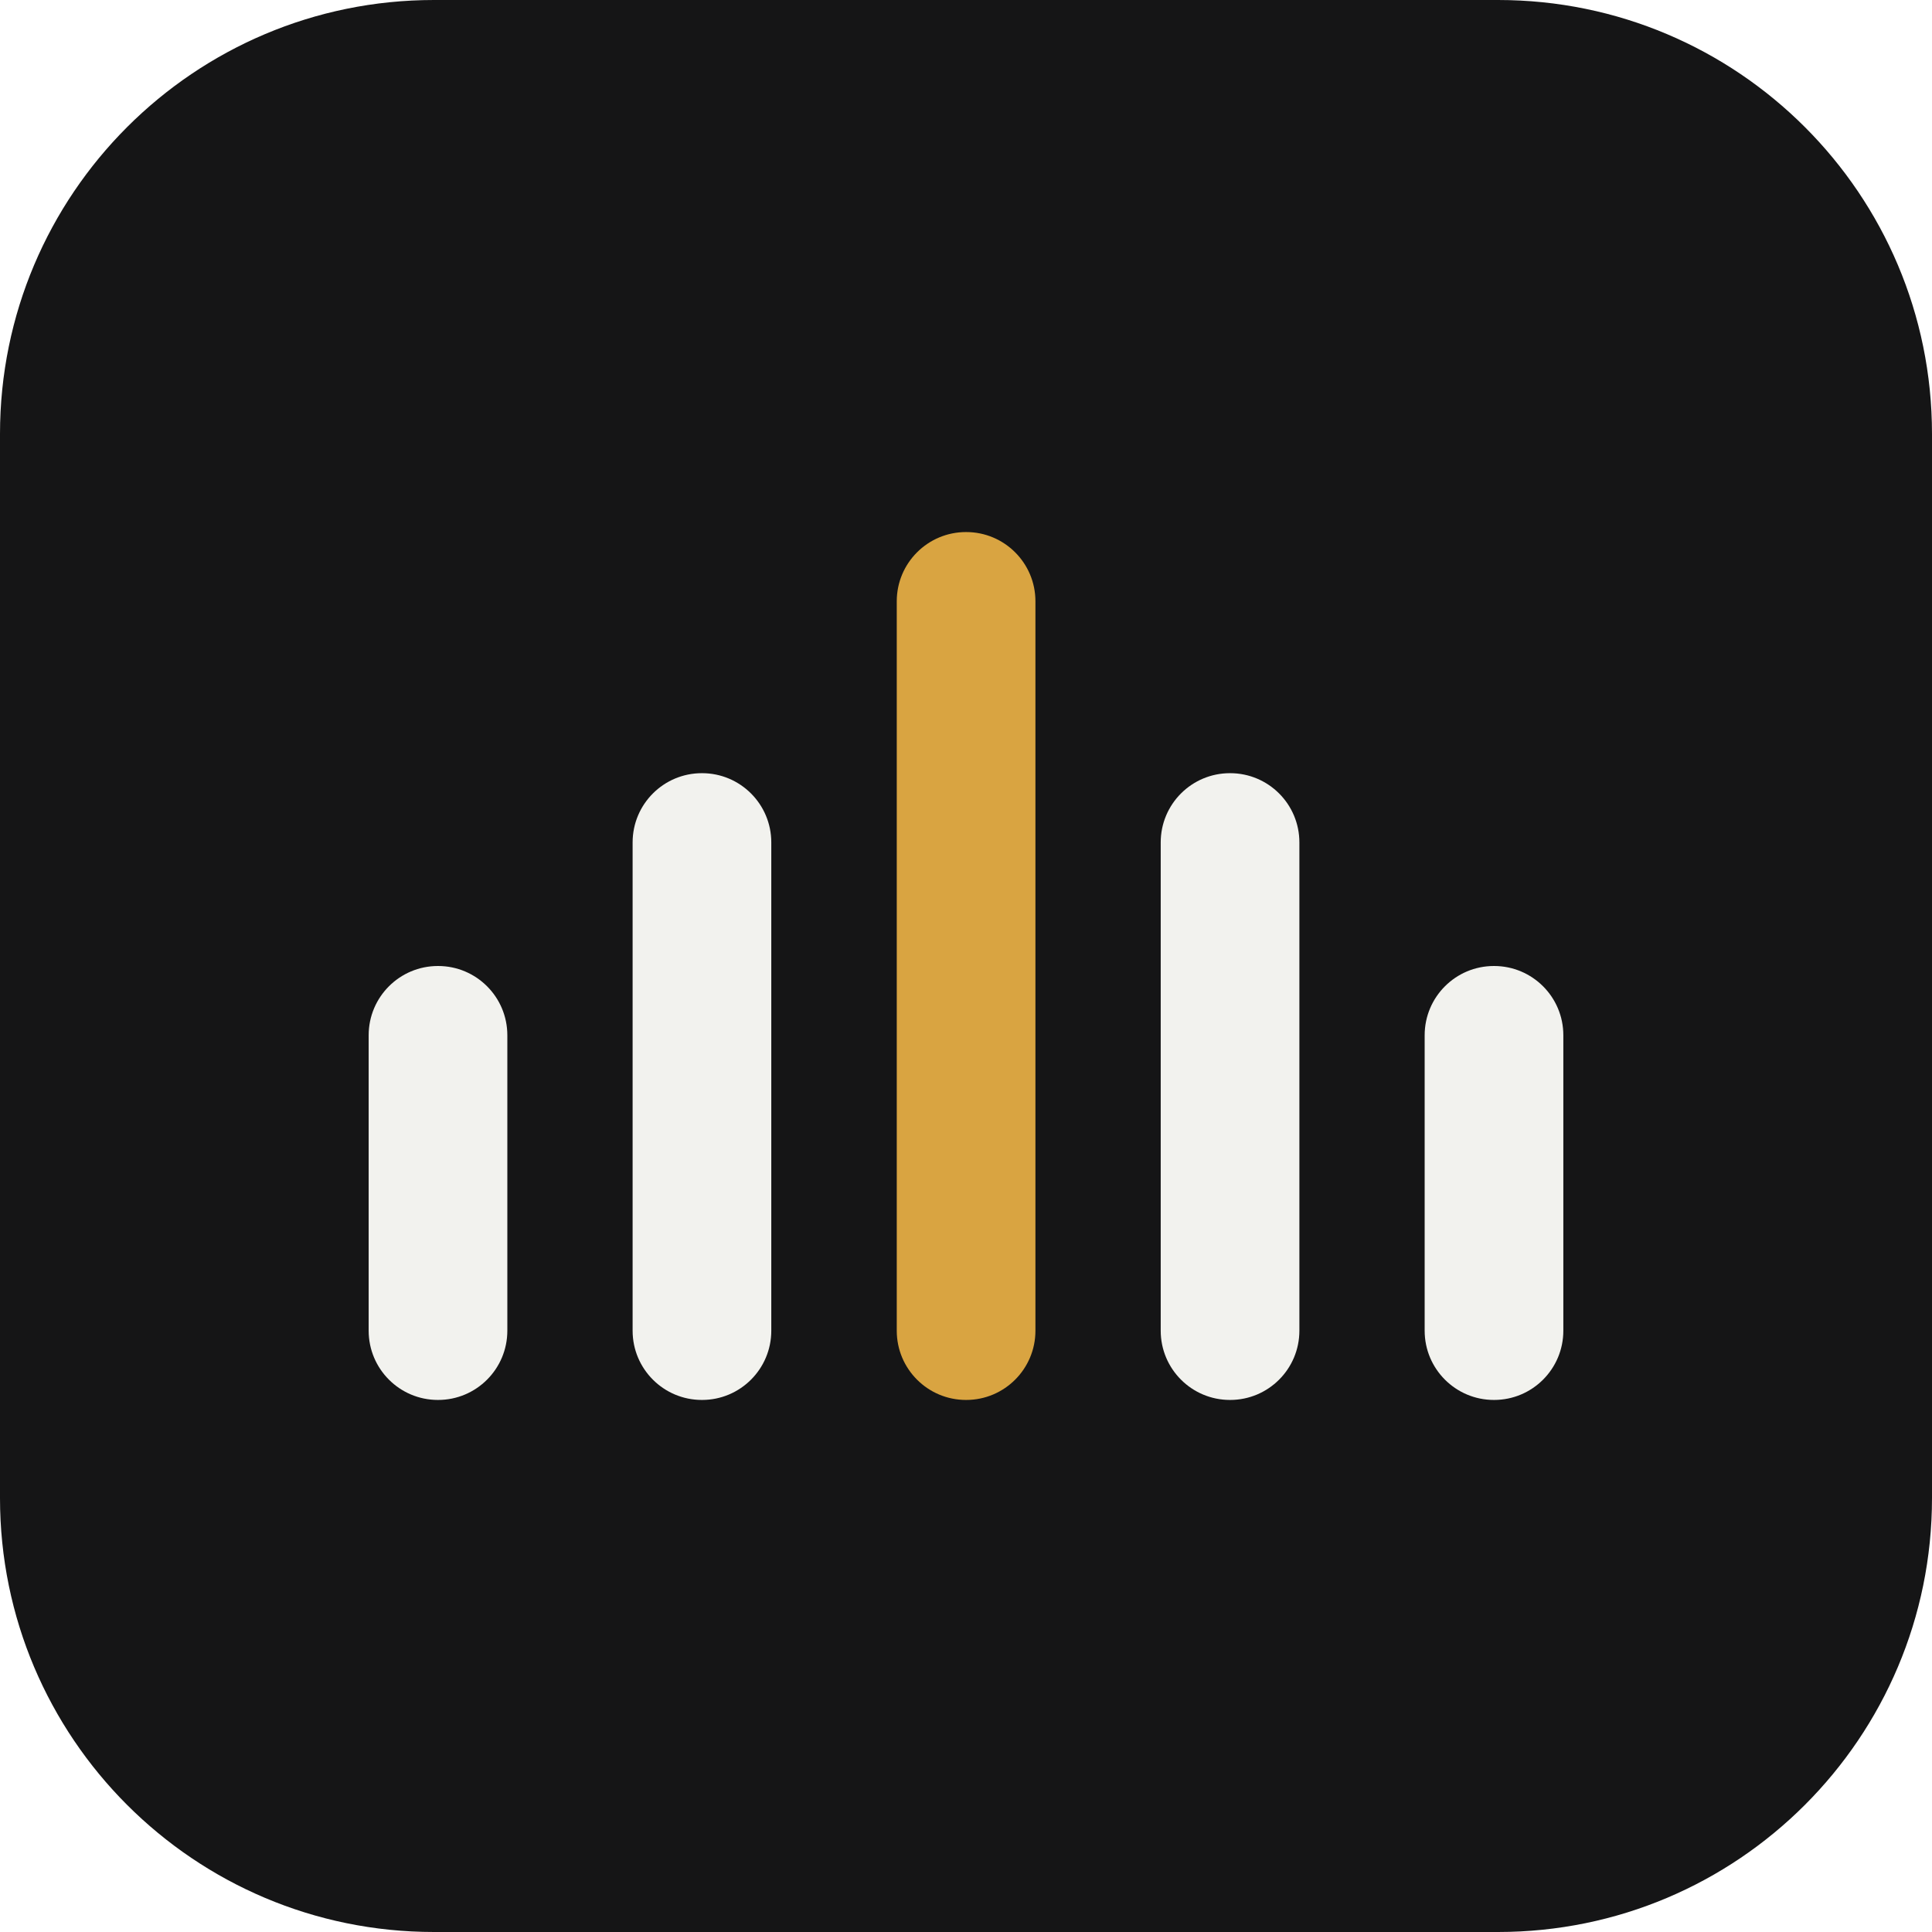
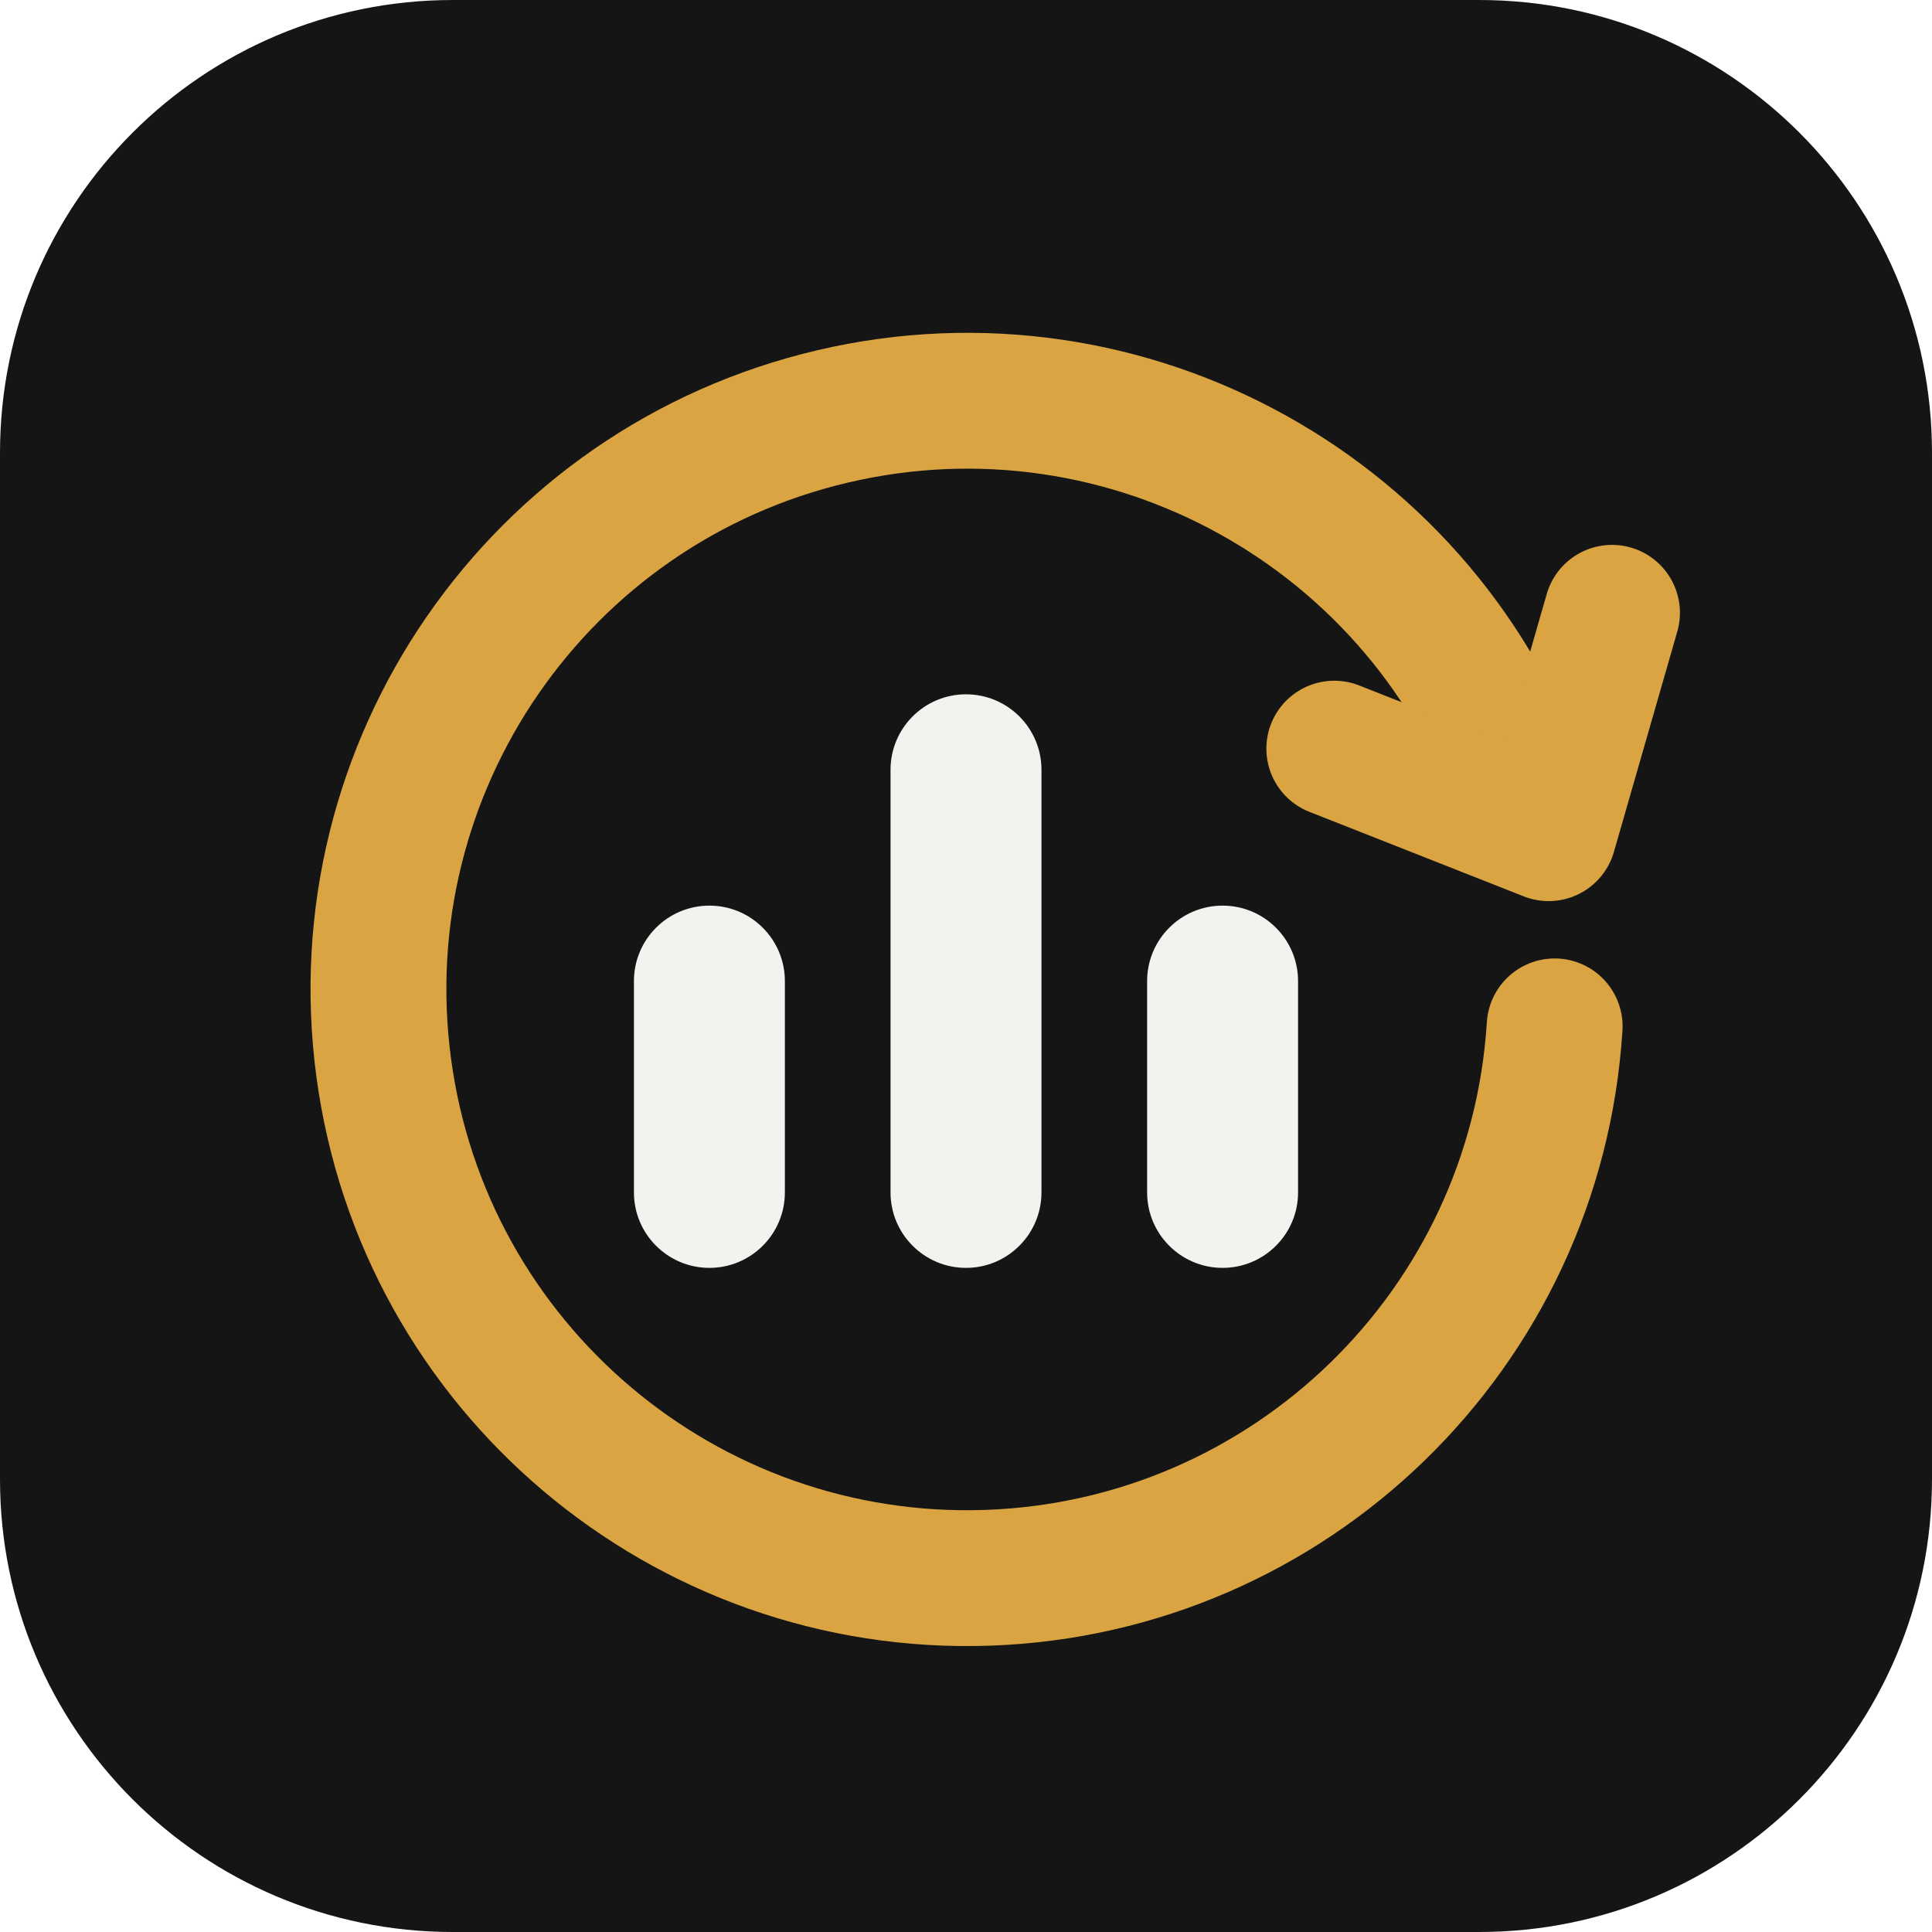
- <svg xmlns="http://www.w3.org/2000/svg" viewBox="0 0 1024 1024" width="1024" height="1024">
-   <rect width="1024" height="1024" rx="230" fill="#151516" />
-   <rect x="195.4" y="512.0" width="73.5" height="230.0" rx="36.7" fill="#f2f2ee" />
-   <rect x="335.3" y="409.8" width="73.5" height="332.2" rx="36.7" fill="#f2f2ee" />
-   <rect x="475.3" y="282.0" width="73.5" height="460.0" rx="36.7" fill="#d9a441" />
-   <rect x="615.2" y="409.8" width="73.5" height="332.2" rx="36.7" fill="#f2f2ee" />
-   <rect x="755.1" y="512.0" width="73.5" height="230.0" rx="36.7" fill="#f2f2ee" />
+ <svg xmlns="http://www.w3.org/2000/svg" viewBox="0 0 64 64" width="64" height="64">
+   <rect width="64" height="64" rx="15" fill="#151516" />
+   <path d="M50.5 26.5A19.5 19.5 0 1 0 51.5 34" fill="none" stroke="#D9A441" stroke-width="4.5" stroke-linecap="round" />
+   <path d="M44.2 24.8 51.3 27.6 53.4 20.3" fill="none" stroke="#D9A441" stroke-width="4.5" stroke-linecap="round" stroke-linejoin="round" />
+   <rect x="21" y="30" width="5" height="12" rx="2.5" fill="#F2F2EE" />
+   <rect x="29.5" y="23" width="5" height="19" rx="2.5" fill="#F2F2EE" />
+   <rect x="38" y="30" width="5" height="12" rx="2.5" fill="#F2F2EE" />
</svg>
